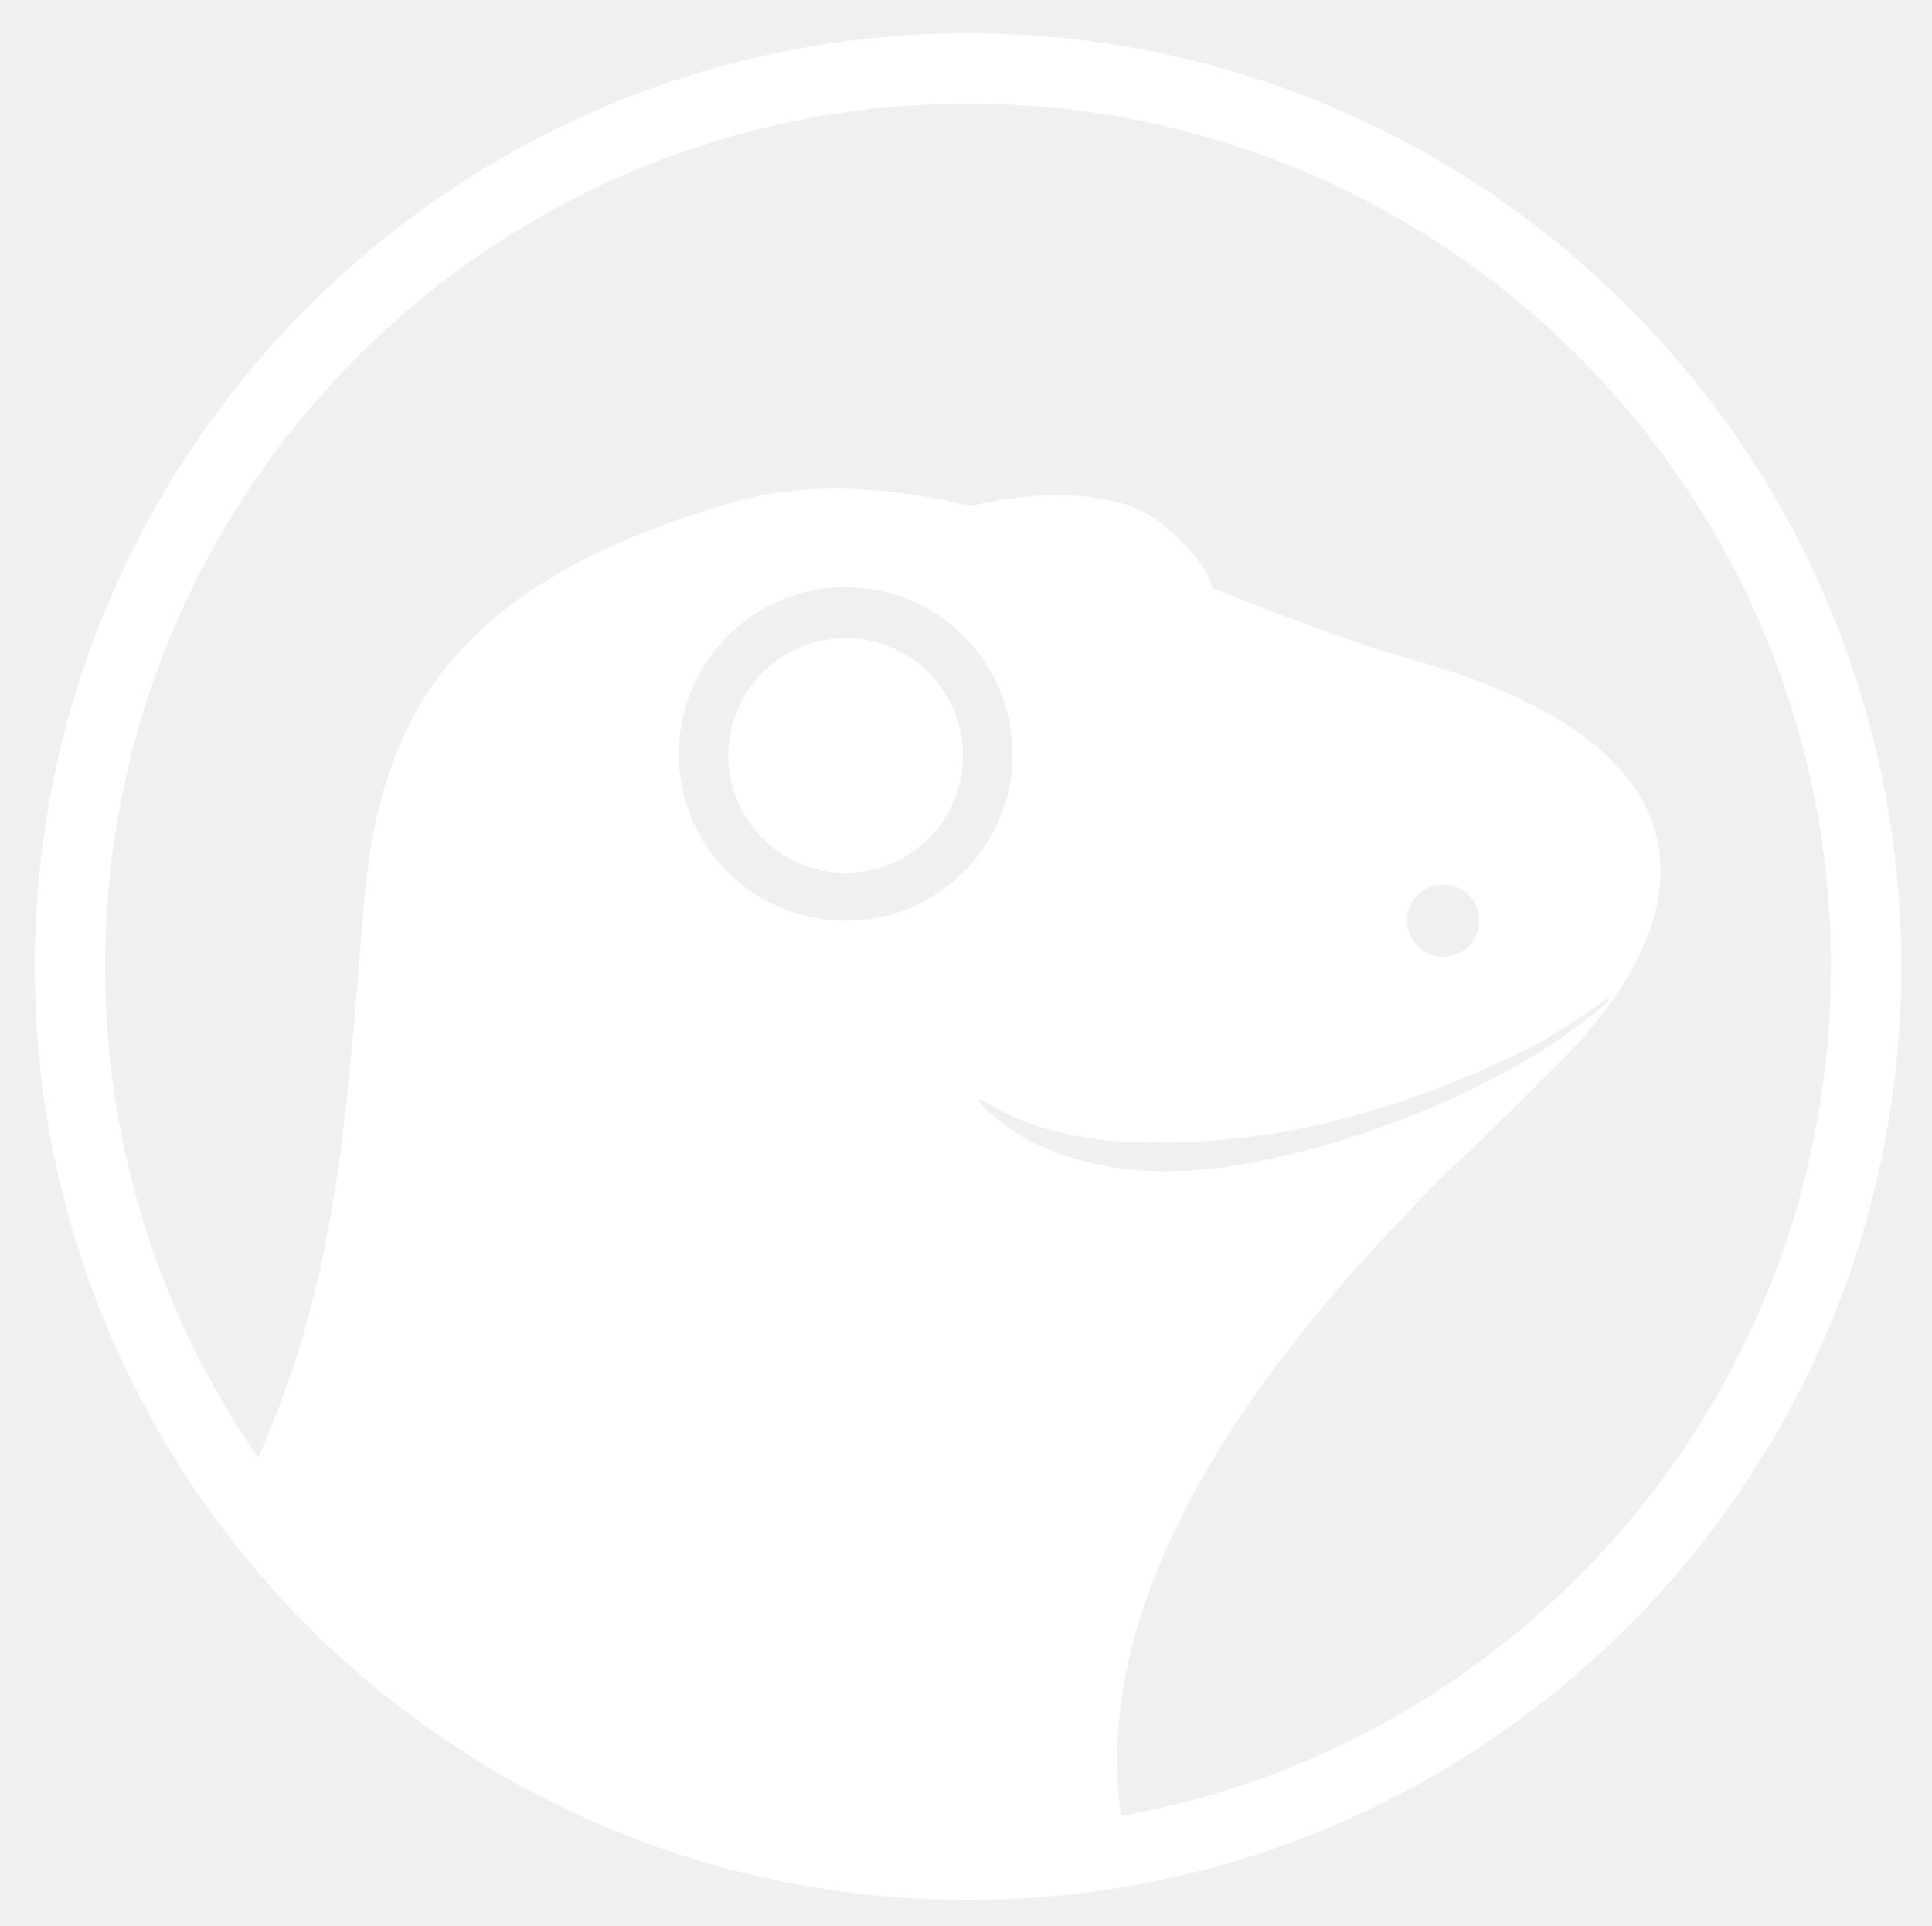
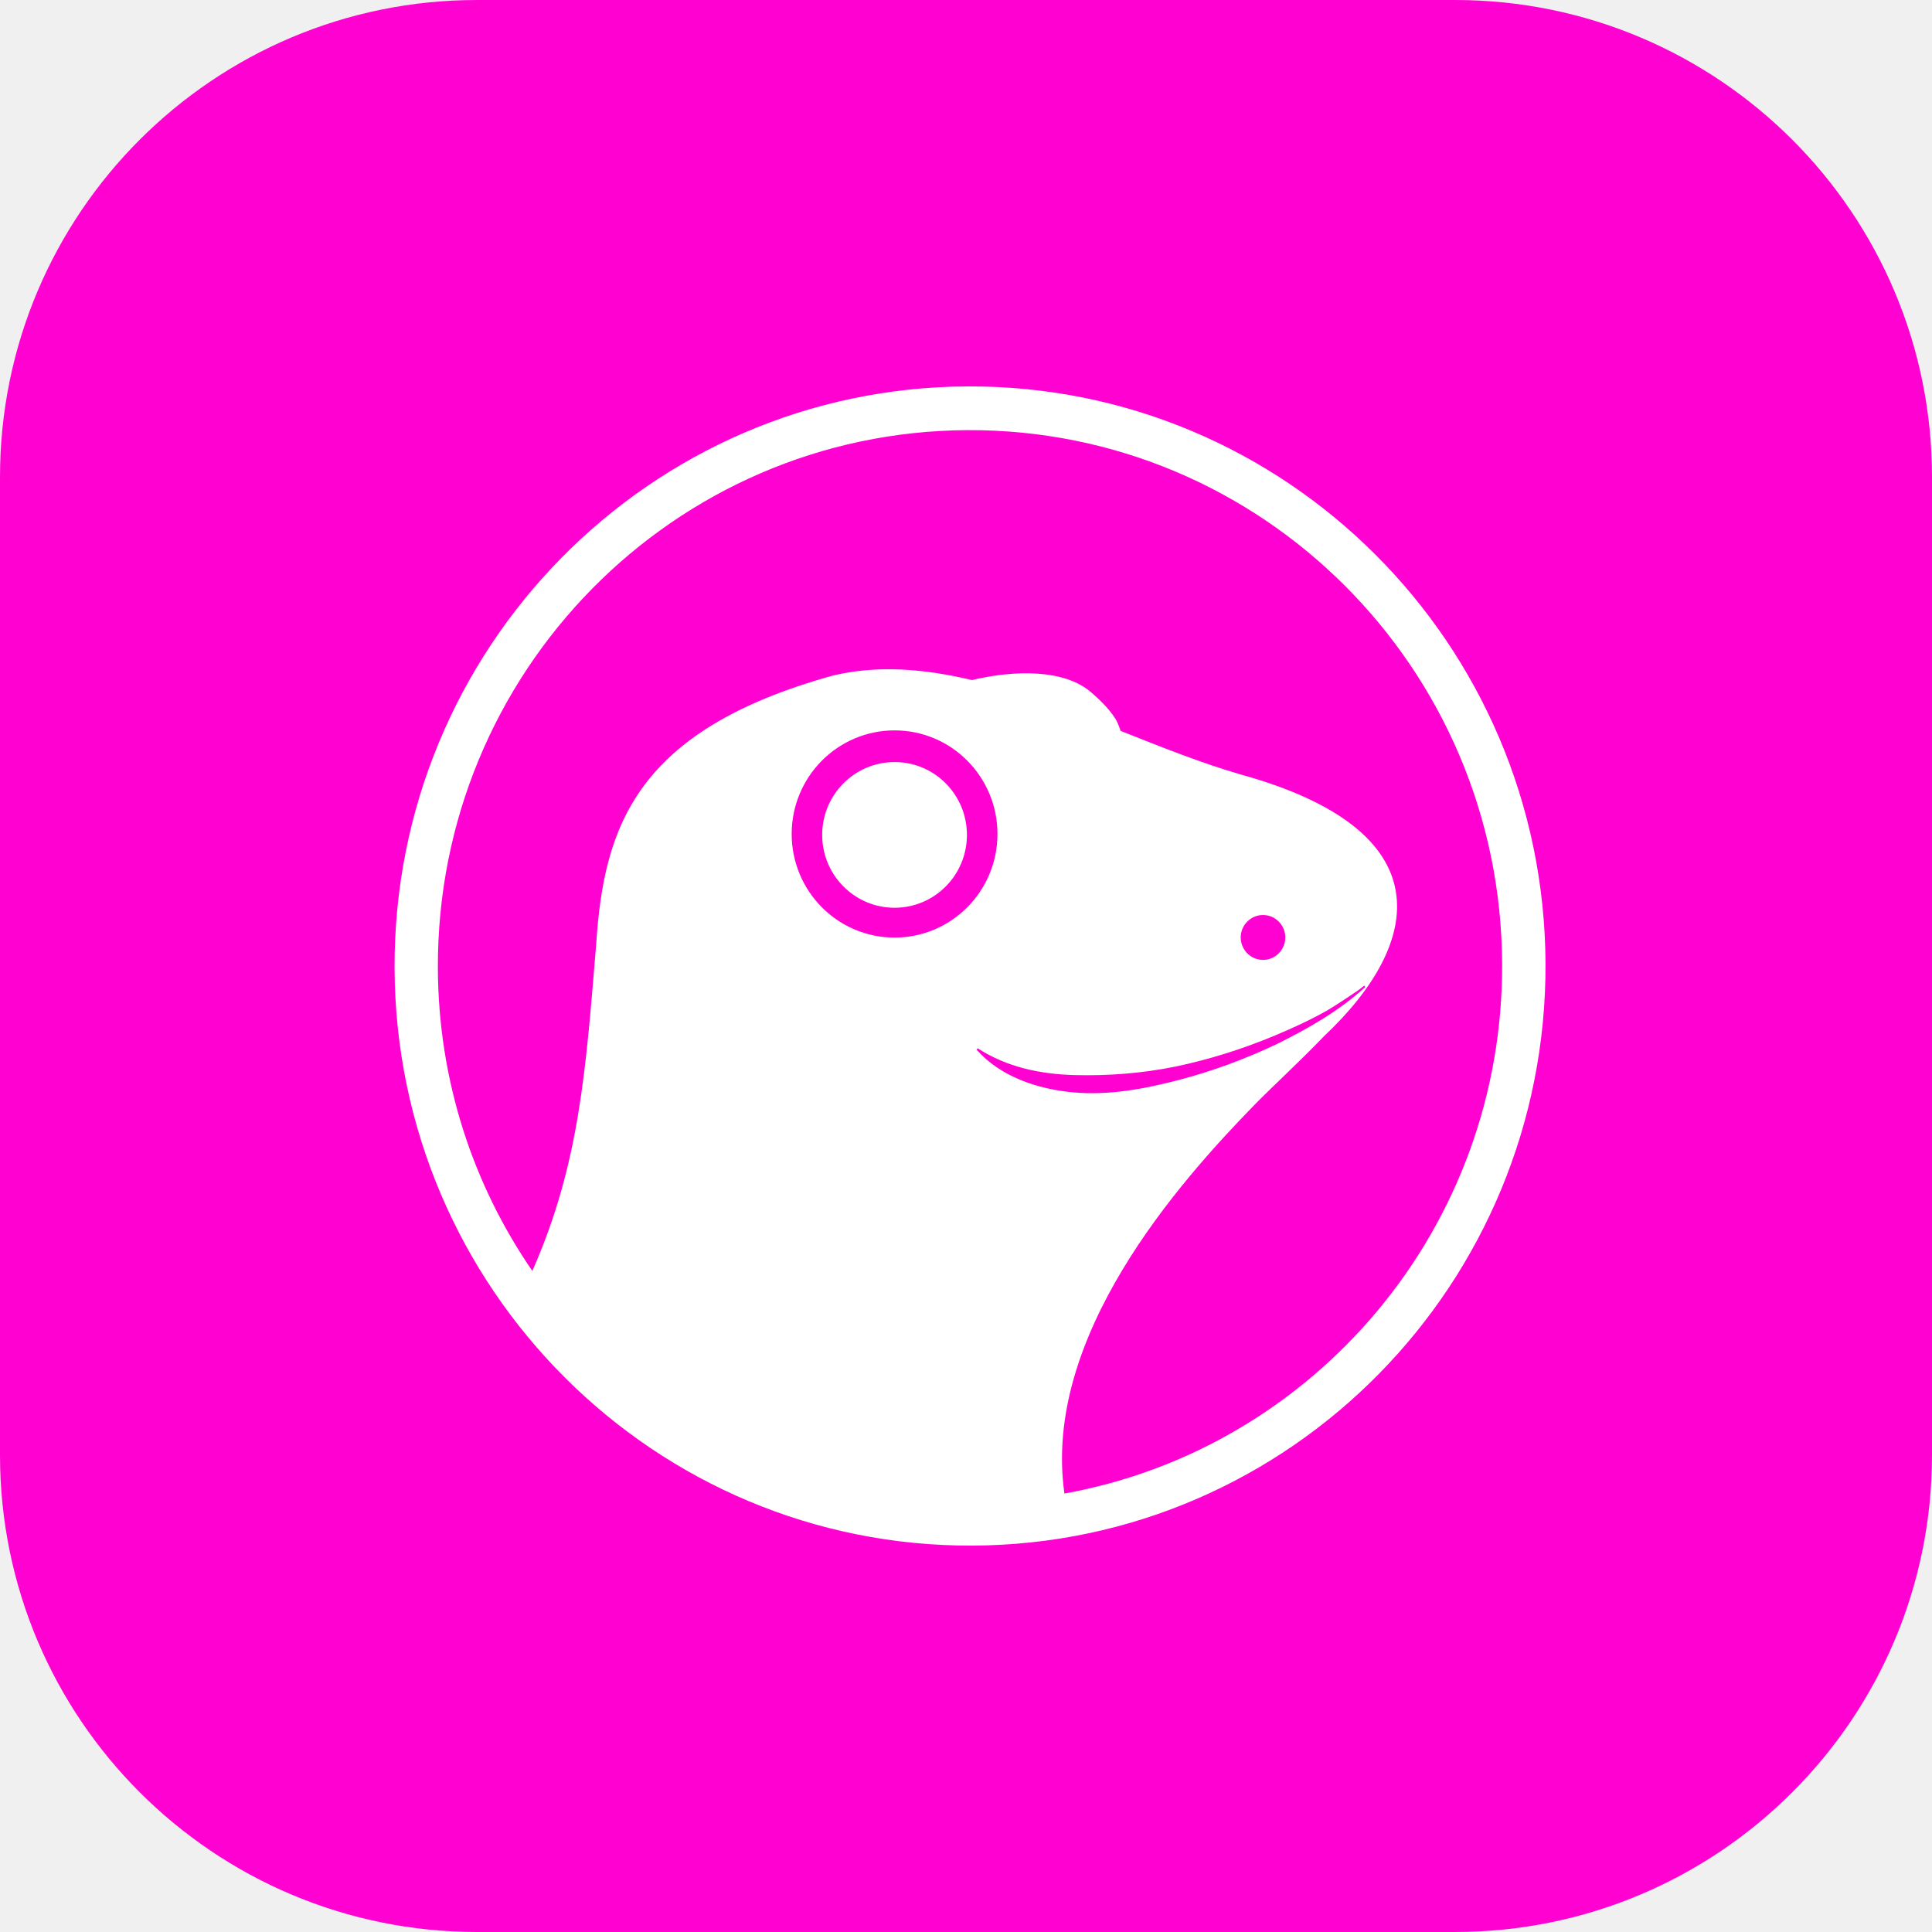
- <svg xmlns="http://www.w3.org/2000/svg" version="1.1" x="0px" y="0px" viewBox="0 0 683.1 680.74" style="enable-background:new 0 0 683.1 680.74;" xml:space="preserve">
-   <style type="text/css">
- 	.st0{fill:#FFFFFF;}
- </style>
-   <g id="Coin_Gecko_Vector_Text">
- </g>
-   <g id="Coin_Gecko_AI">
-     <g>
-       <g id="XMLID_230_">
-         <path class="st0" d="M428.65,207.87c-0.73-2.13-1.56-4.16-2.53-6.08C427.4,203.97,428.23,206.01,428.65,207.87z" />
-       </g>
-       <g id="XMLID_200_">
-         <g id="XMLID_202_">
-           <g>
-             <path class="st0" d="M340.78,11.76C158.55,12.59,11.49,160.97,12.3,343.22c0.83,182.23,149.23,329.29,331.46,328.48       c182.23-0.83,329.29-149.21,328.48-331.44C671.41,158.01,523.03,10.96,340.78,11.76z M299.01,325.55       c-32.6,0-59.02-26.4-59.02-58.99c0-32.57,26.42-58.99,59.02-58.99c32.57,0,58.99,26.42,58.99,58.99       C358,299.16,331.58,325.55,299.01,325.55z M346.05,389.32l0.31-0.38l0.33-0.38c16.84,10.86,36.05,14.69,55.26,15.26       c19.23,0.5,38.82-0.95,58.09-4.83c19.25-4,38.18-9.91,56.46-17.46c10.27-4.23,20.46-8.85,30.18-14.29       c0.07-0.05,0.12-0.07,0.19-0.12c6.06-3.64,11.97-7.47,17.76-11.42c1.25-0.9,2.48-1.84,3.69-2.81l0.14,0.17l0.5,0.59       c-14.83,13.51-32.5,23.54-50.48,32.38c-18.17,8.56-37.11,15.56-56.67,20.63c-19.49,5.04-39.86,8.85-60.46,6.98       C381.09,411.84,359.7,404.75,346.05,389.32z M497.46,325.55c-0.02-7.07,5.68-12.8,12.73-12.84c7.07-0.02,12.8,5.65,12.84,12.73       c0.02,7.05-5.68,12.82-12.73,12.84C503.26,338.3,497.51,332.6,497.46,325.55z M396.39,642.04       c-12.75-89.29,65.24-176.74,109.21-221.5c9.98-10.15,25.4-24.13,39.76-38.98c57.08-53.36,68.43-117.13-48.37-149.02       c-22.14-6.41-45.08-15.49-68.34-24.67c-0.73-2.13-1.56-4.16-2.53-6.08c-2.67-4.59-7.33-9.89-14.41-15.9       c-15.19-13.18-43.71-12.82-68.34-7c-27.23-6.41-54.1-8.68-79.9-2.51c-112.97,31.13-131.14,86.24-135.54,152.62       c-5.98,71.74-9.49,125.2-36.64,186.3c-33.9-48.89-53.88-108.19-54.14-172.2C36.4,174.59,172.39,37.38,340.9,36.62       s305.73,135.23,306.48,303.74C648.07,490.87,539.61,616.45,396.39,642.04z" />
-           </g>
-         </g>
-         <path id="XMLID_201_" class="st0" d="M340.5,267.1c0,22.92-18.59,41.49-41.49,41.49c-22.92,0-41.51-18.57-41.51-41.49     s18.59-41.49,41.51-41.49C321.9,225.62,340.5,244.18,340.5,267.1z" />
-       </g>
+ <svg xmlns="http://www.w3.org/2000/svg" width="48" height="48" viewBox="0 0 48 48" fill="none">
+   <rect width="48" height="48" rx="11.852" fill="#FF02D1" />
+   <g clip-path="url(#clip0_83_291)">
+     <mask id="mask0_83_291" style="mask-type:luminance" maskUnits="userSpaceOnUse" x="9" y="9" width="30" height="30">
+       <path d="M38.4 9.6H9.6V38.4H38.4V9.6Z" fill="white" />
+     </mask>
+     <g mask="url(#mask0_83_291)">
+       <path d="M24.036 9.6C16.14 9.636 9.768 16.112 9.803 24.065C9.839 32.018 16.27 38.435 24.165 38.4C32.061 38.364 38.433 31.888 38.398 23.936C38.362 15.983 31.933 9.565 24.036 9.6ZM22.226 23.294C20.814 23.294 19.669 22.142 19.669 20.72C19.669 19.298 20.814 18.146 22.226 18.146C23.638 18.146 24.782 19.299 24.782 20.72C24.782 22.141 23.637 23.294 22.226 23.294ZM24.264 26.077L24.277 26.061L24.291 26.045C25.021 26.518 25.854 26.686 26.686 26.71C27.519 26.732 28.367 26.669 29.203 26.499C30.036 26.325 30.856 26.067 31.649 25.738C32.093 25.553 32.535 25.351 32.957 25.114C32.96 25.113 32.962 25.111 32.965 25.11C33.227 24.951 33.483 24.783 33.734 24.611C33.789 24.572 33.842 24.53 33.893 24.488L33.899 24.495L33.921 24.521C33.279 25.11 32.513 25.548 31.734 25.934C30.947 26.308 30.126 26.614 29.278 26.834C28.433 27.054 27.552 27.221 26.659 27.139C25.78 27.06 24.854 26.75 24.262 26.078L24.264 26.077ZM30.825 23.294C30.824 22.985 31.071 22.736 31.376 22.733C31.683 22.732 31.93 22.98 31.933 23.288C31.933 23.596 31.686 23.848 31.382 23.849C31.076 23.85 30.828 23.601 30.825 23.294ZM26.445 37.105C25.893 33.209 29.272 29.392 31.177 27.44C31.61 26.997 32.278 26.387 32.9 25.739C35.373 23.41 35.865 20.627 30.804 19.236C29.844 18.956 28.85 18.56 27.842 18.159C27.811 18.066 27.775 17.977 27.733 17.894C27.617 17.694 27.415 17.463 27.109 17.201C26.451 16.626 25.215 16.641 24.148 16.896C22.968 16.616 21.804 16.516 20.686 16.786C15.79 18.145 15.003 20.549 14.813 23.447C14.554 26.578 14.402 28.911 13.226 31.576C11.757 29.443 10.891 26.855 10.879 24.062C10.846 16.708 16.739 10.72 24.04 10.687C31.342 10.654 37.287 16.589 37.32 23.942C37.35 30.51 32.651 35.99 26.445 37.107L26.445 37.105Z" fill="white" />
+       <path d="M24.023 20.743C24.023 21.744 23.218 22.553 22.226 22.553C21.233 22.553 20.427 21.744 20.427 20.743C20.427 19.743 21.233 18.933 22.226 18.933C23.219 18.933 24.023 19.743 24.023 20.743Z" fill="white" />
    </g>
  </g>
+   <defs>
+     <clipPath id="clip0_83_291">
+       <rect width="28.8" height="28.8" fill="white" transform="translate(9.60001 9.6001)" />
+     </clipPath>
+   </defs>
</svg>
